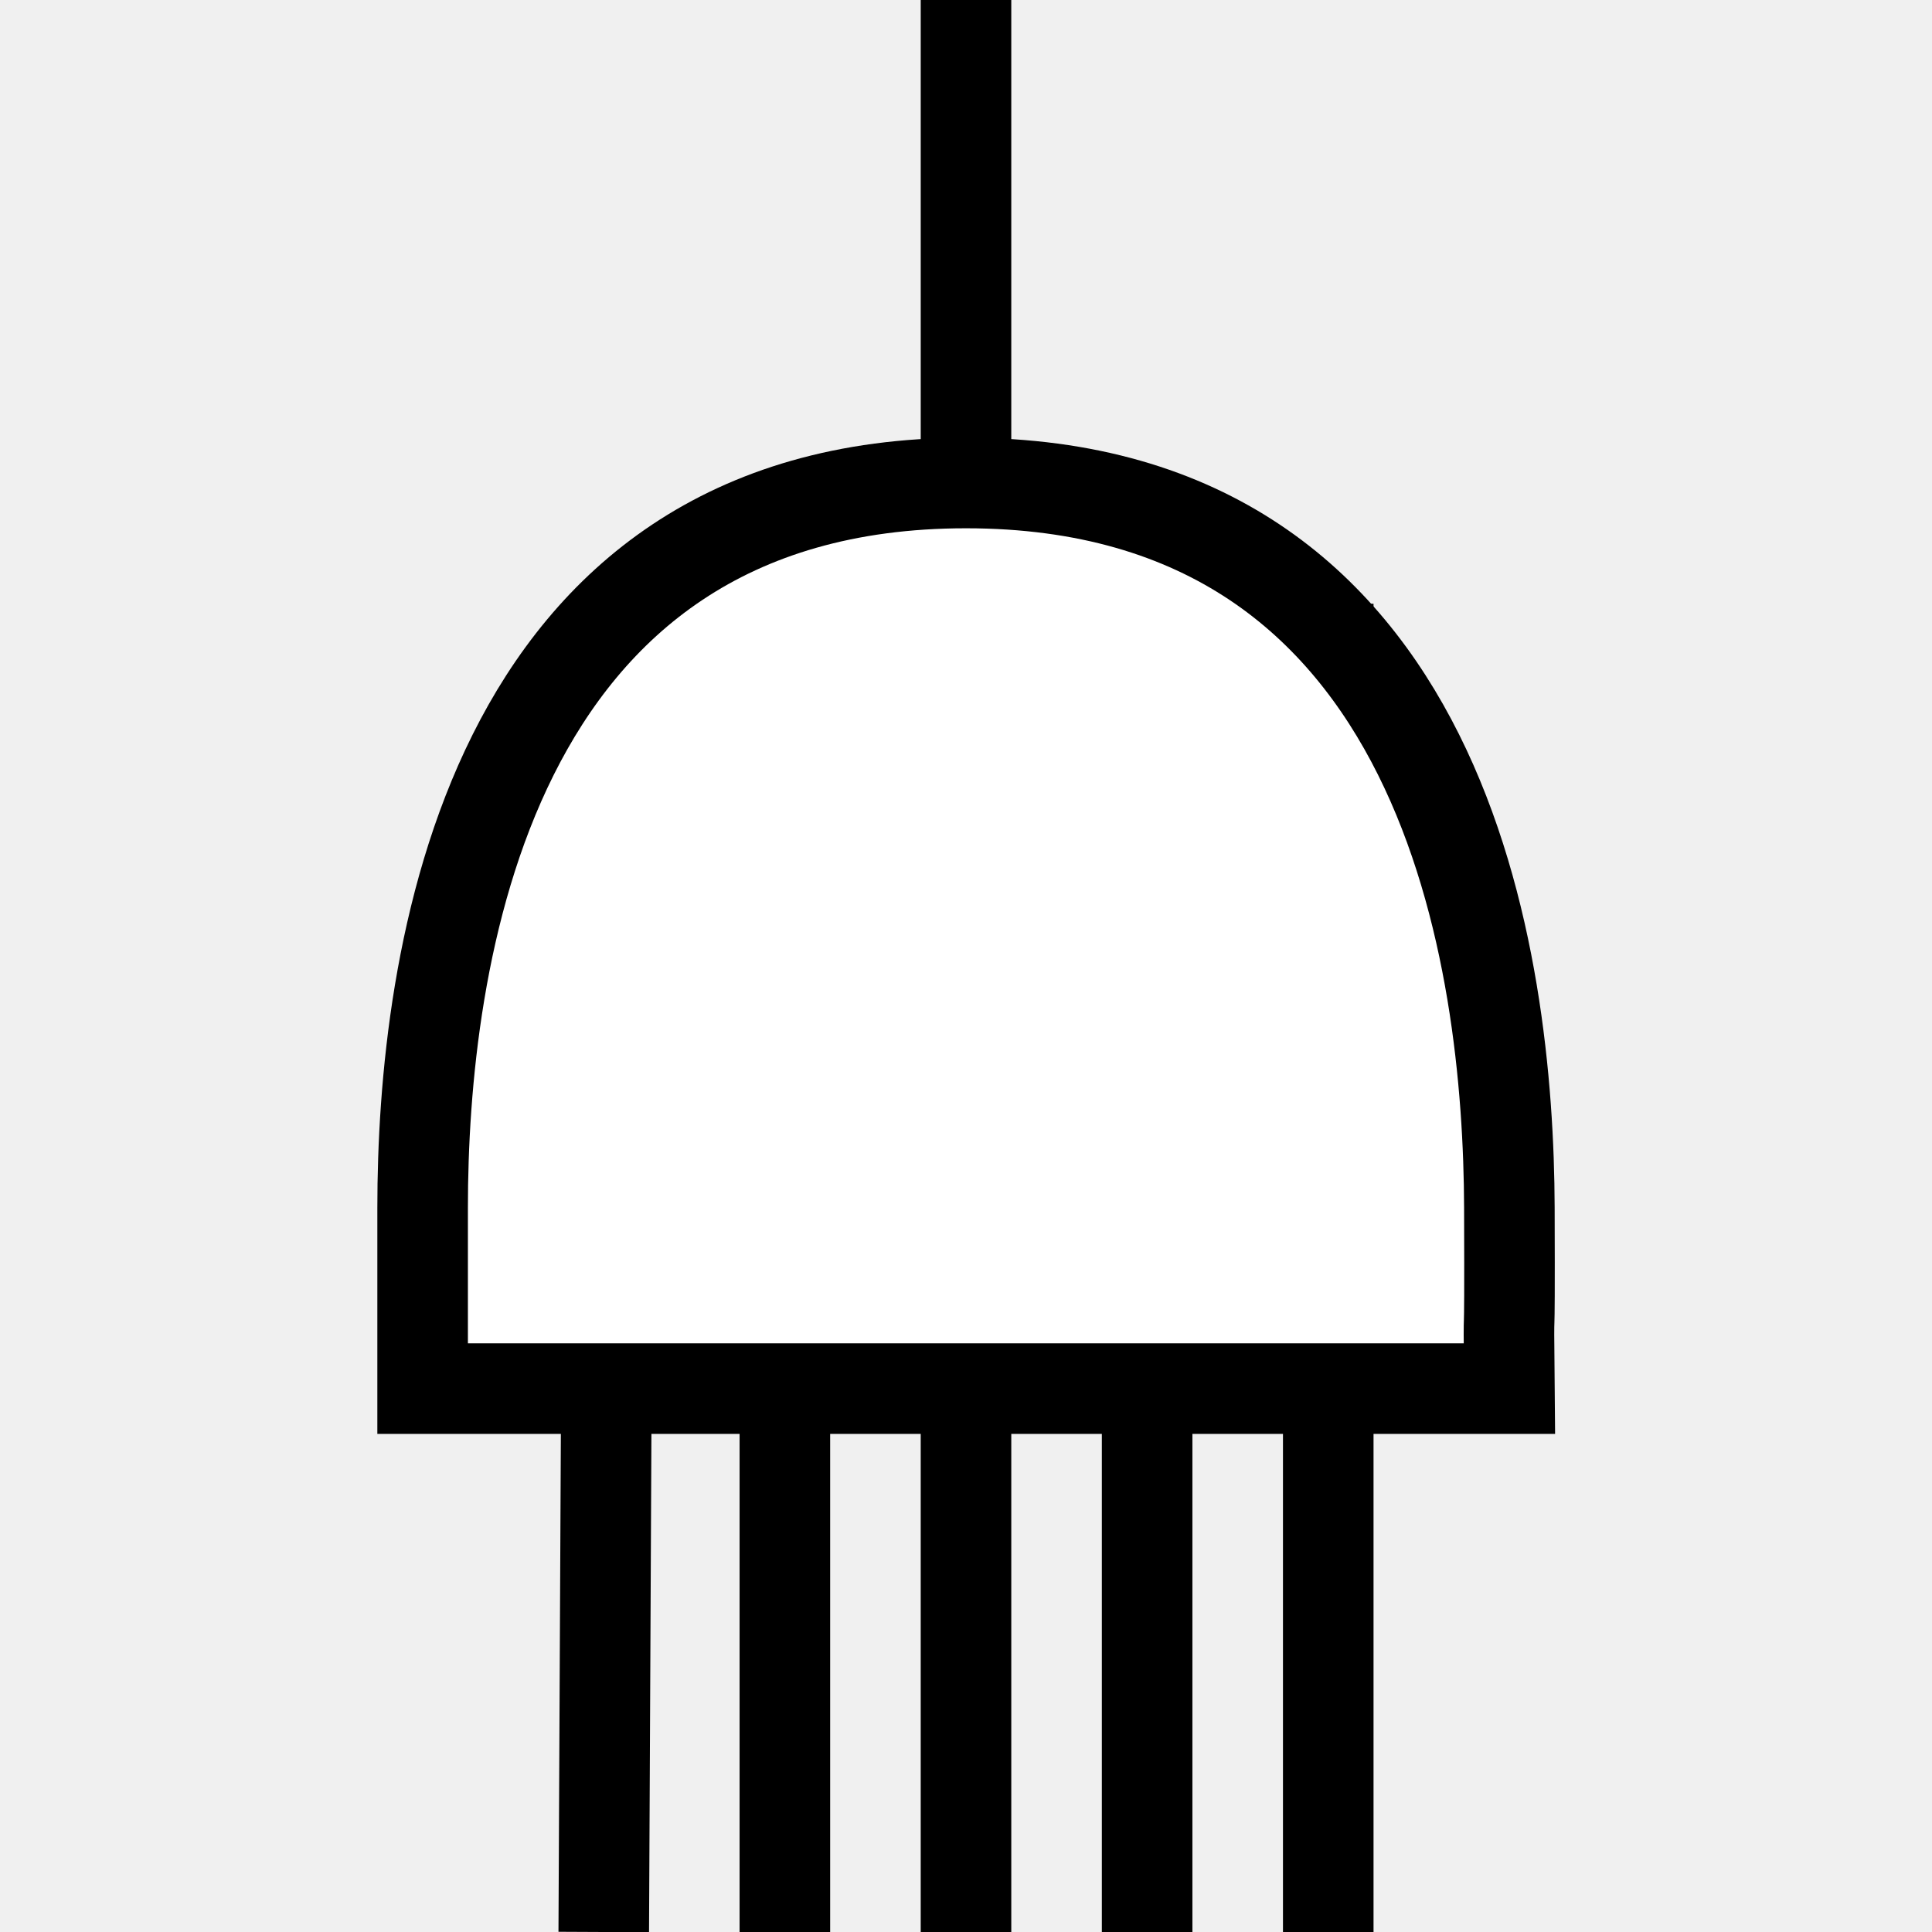
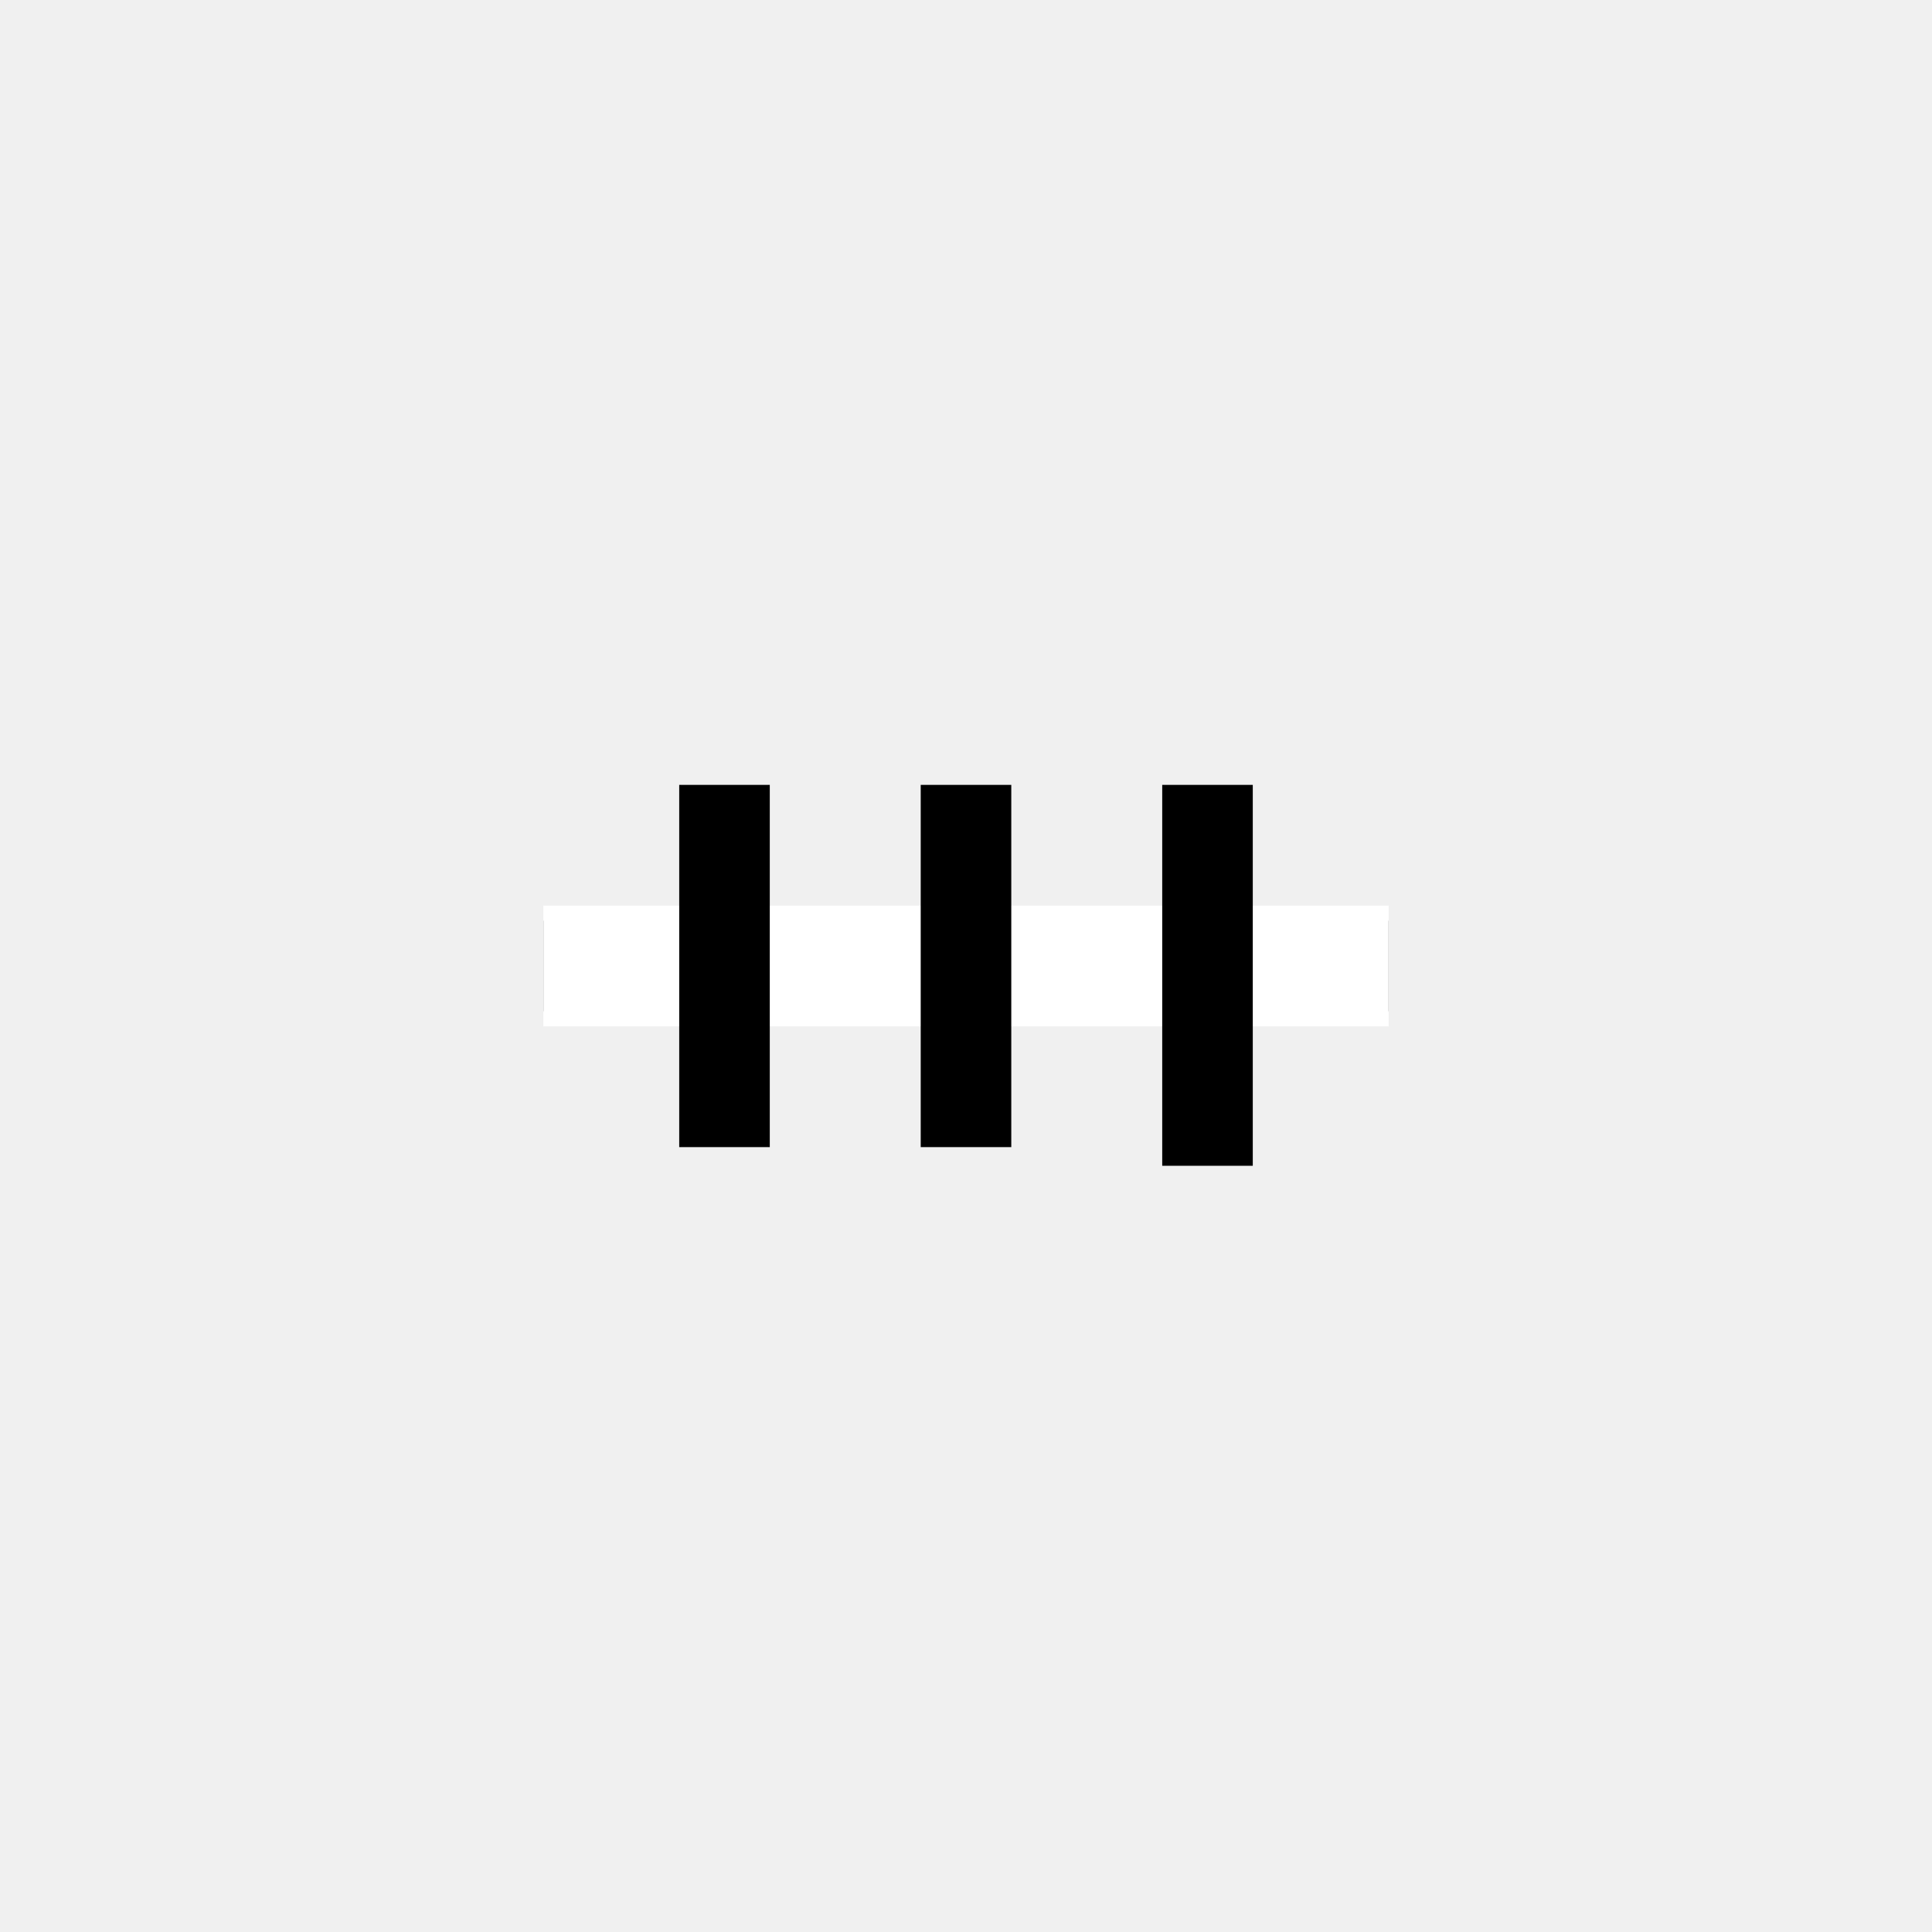
<svg xmlns="http://www.w3.org/2000/svg" xmlns:xlink="http://www.w3.org/1999/xlink" width="128" height="128" viewBox="0 0 128 128" version="1.1" id="svg1">
  <defs id="defs1">
    <color-profile name="sRGB-IEC61966-2.1" xlink:href="file:///C:/WINDOWS/system32/spool/drivers/color/sRGB%20Color%20Space%20Profile.icm" id="color-profile2" />
  </defs>
  <rect style="display:inline;fill:#ffffff;fill-opacity:0;stroke-width:45.855;stroke-linecap:round;stroke-linejoin:round" id="rect5" width="128" height="128" x="2.220446e-15" y="0" />
-   <g id="layer11" style="display:inline">
-     <g id="layer12" style="display:none">
+   <g id="layer11" style="display:none">
+     <g id="layer12" style="display:inline">
      <path style="fill:none;stroke:#000000;stroke-width:6;stroke-linecap:butt;stroke-linejoin:miter;stroke-dasharray:none;stroke-opacity:1" d="M 84,128 84.692,38.375" id="path12" />
      <path style="display:inline;fill:none;stroke:#000000;stroke-width:6;stroke-linecap:butt;stroke-linejoin:miter;stroke-dasharray:none;stroke-opacity:1" d="M 44,128 44.294,37.648" id="path11" />
    </g>
    <g id="g14" style="display:none">
      <path style="display:inline;fill:none;stroke:#000000;stroke-width:6;stroke-linecap:butt;stroke-linejoin:miter;stroke-dasharray:none;stroke-opacity:1" d="M 64,128 V 32" id="path14" />
    </g>
    <g id="g16" style="display:none">
      <path style="fill:none;stroke:#000000;stroke-width:6;stroke-linecap:butt;stroke-linejoin:miter;stroke-dasharray:none;stroke-opacity:1" d="M 88,128 V 40" id="path15" />
      <path style="fill:none;stroke:#000000;stroke-width:6;stroke-linecap:butt;stroke-linejoin:miter;stroke-dasharray:none;stroke-opacity:1" d="M 40,128 V 40" id="path16" />
      <path style="fill:none;stroke:#000000;stroke-width:6;stroke-linecap:butt;stroke-linejoin:miter;stroke-dasharray:none;stroke-opacity:1" d="M 56,128 V 33.414" id="path17" />
      <path style="fill:none;stroke:#000000;stroke-width:6;stroke-linecap:butt;stroke-linejoin:miter;stroke-dasharray:none;stroke-opacity:1" d="M 72,128 V 32" id="path18" />
    </g>
-     <g id="g22" style="display:inline">
+     <g id="g22" style="display:none">
      <path style="fill:none;stroke:#000000;stroke-width:6;stroke-linecap:butt;stroke-linejoin:miter;stroke-dasharray:none;stroke-opacity:1" d="M 64,128 V 32" id="path22" />
      <path style="fill:none;stroke:#000000;stroke-width:6;stroke-linecap:butt;stroke-linejoin:miter;stroke-dasharray:none;stroke-opacity:1" d="M 76,128 V 33.414" id="path19" />
      <path style="fill:none;stroke:#000000;stroke-width:6;stroke-linecap:butt;stroke-linejoin:miter;stroke-dasharray:none;stroke-opacity:1" d="M 40,128 40.418,40.916" id="path20" />
      <path style="fill:none;stroke:#000000;stroke-width:6;stroke-linecap:butt;stroke-linejoin:miter;stroke-dasharray:none;stroke-opacity:1" d="M 52,128 V 34.165" id="path21" />
      <path style="fill:none;stroke:#000000;stroke-width:6;stroke-linecap:butt;stroke-linejoin:miter;stroke-dasharray:none;stroke-opacity:1" d="M 88,128 V 40" id="path23" />
    </g>
  </g>
-   <g id="layer4" style="display:inline">
+   <g id="layer4" style="display:none">
    <g id="layer13" style="display:none">
      <path style="display:inline;fill:#ffffff;fill-opacity:1;stroke:none;stroke-width:6;stroke-linecap:butt;stroke-linejoin:bevel;stroke-dasharray:none;stroke-opacity:1;paint-order:normal" d="M 28,104 V 92 c 0,-16 4,-48 36,-48 32,0 35.948,31.974 36,48 0.039,12.1 -0.077,3.968 0,12 C 76,80 52.394,80.362 28,104 Z" id="path25" />
      <path style="display:inline;fill:none;fill-opacity:1;stroke:#000000;stroke-width:6;stroke-linecap:butt;stroke-linejoin:bevel;stroke-dasharray:none;stroke-opacity:1;paint-order:normal" d="M 100,106 C 76,82 52.394,82.362 28,106" id="path2" />
    </g>
    <g id="layer14" style="display:none">
      <path style="display:inline;fill:#ffffff;fill-opacity:1;stroke:#000000;stroke-width:6;stroke-linecap:butt;stroke-linejoin:bevel;stroke-dasharray:none;stroke-opacity:1;paint-order:normal" d="M 28,92 V 80 c 0,-16 4,-48 36,-48 32,0 35.948,31.974 36,48 0.039,12.1 -0.077,3.968 0,12 C 76,68 52.394,68.362 28,92 Z" id="path24" />
    </g>
-     <g id="layer3" style="display:inline">
+     <g id="layer3" style="display:none">
      <path style="display:inline;fill:#ffffff;fill-opacity:1;stroke:#000000;stroke-width:6;stroke-linecap:butt;stroke-linejoin:miter;stroke-dasharray:none;stroke-opacity:1" d="m 28,92 c 0,-11.437 0,0 0,-12 0,-16 4,-48 36,-48 32,0 35.948,31.974 36,48 0.039,12.1 -0.077,3.968 0,12 z" id="path9" />
    </g>
    <g id="layer15" style="display:none">
      <path style="display:inline;fill:#ffffff;fill-opacity:1;stroke:#000000;stroke-width:6;stroke-linecap:butt;stroke-linejoin:miter;stroke-dasharray:none;stroke-opacity:1" d="M 40,92 64,32 88,92 Z" id="path26" />
      <path style="display:inline;fill:none;stroke:#000000;stroke-width:6;stroke-linecap:butt;stroke-linejoin:miter;stroke-dasharray:none;stroke-opacity:1" d="M 64,128 V 92" id="path27" />
    </g>
  </g>
  <ellipse style="display:none;fill:#ffffff;fill-opacity:1;stroke:#000000;stroke-width:6;stroke-linecap:round;stroke-linejoin:round;stroke-dasharray:none;stroke-opacity:1" id="path8" cx="64.194" cy="32.194" rx="12.305" ry="12.305" />
-   <g id="layer8" style="display:inline" />
-   <path style="display:inline;fill:none;stroke:#000000;stroke-width:6;stroke-linecap:butt;stroke-linejoin:miter;stroke-dasharray:none;stroke-opacity:1" d="M 64,32 C 64,0 64,0 64,0" id="path10" />
+   <g id="layer8" style="display:inline">
+     <path style="display:none;fill:none;fill-opacity:1;stroke:#000000;stroke-width:6;stroke-linecap:butt;stroke-linejoin:miter;stroke-dasharray:none;stroke-opacity:1" d="m 28,92 c 0,-11.437 0,0 0,-12 0,-16 4,-48 36,-48 32,0 35.948,31.974 36,48 0.039,12.1 -0.077,3.968 0,12 z" id="path1" />
+     <g id="layer2" style="display:inline">
+       <path style="display:inline;fill:none;stroke:#000000;stroke-width:6;stroke-linecap:butt;stroke-linejoin:miter;stroke-dasharray:none;stroke-opacity:1" d="M 36,64 H 92" id="path3" />
+       <rect style="display:inline;fill:#ffffff;fill-opacity:1;stroke-width:3.742;stroke-linecap:round;stroke-linejoin:bevel" id="rect6" width="56" height="8" x="36" y="60" />
+       <path style="display:inline;fill:none;stroke:#000000;stroke-width:6;stroke-linecap:butt;stroke-linejoin:miter;stroke-dasharray:none;stroke-opacity:1" d="M 80,52 V 77.236" id="path4" />
+       <path style="display:inline;fill:none;stroke:#000000;stroke-width:6;stroke-linecap:butt;stroke-linejoin:miter;stroke-dasharray:none;stroke-opacity:1" d="M 64,52 V 76" id="path5" />
+       <path style="display:inline;fill:none;stroke:#000000;stroke-width:6;stroke-linecap:butt;stroke-linejoin:miter;stroke-dasharray:none;stroke-opacity:1" d="M 48,52 V 76" id="path6" />
+     </g>
+   </g>
+   <path style="display:none;fill:none;stroke:#000000;stroke-width:6;stroke-linecap:butt;stroke-linejoin:miter;stroke-dasharray:none;stroke-opacity:1" d="M 64,32 C 64,0 64,0 64,0" id="path10" />
</svg>
